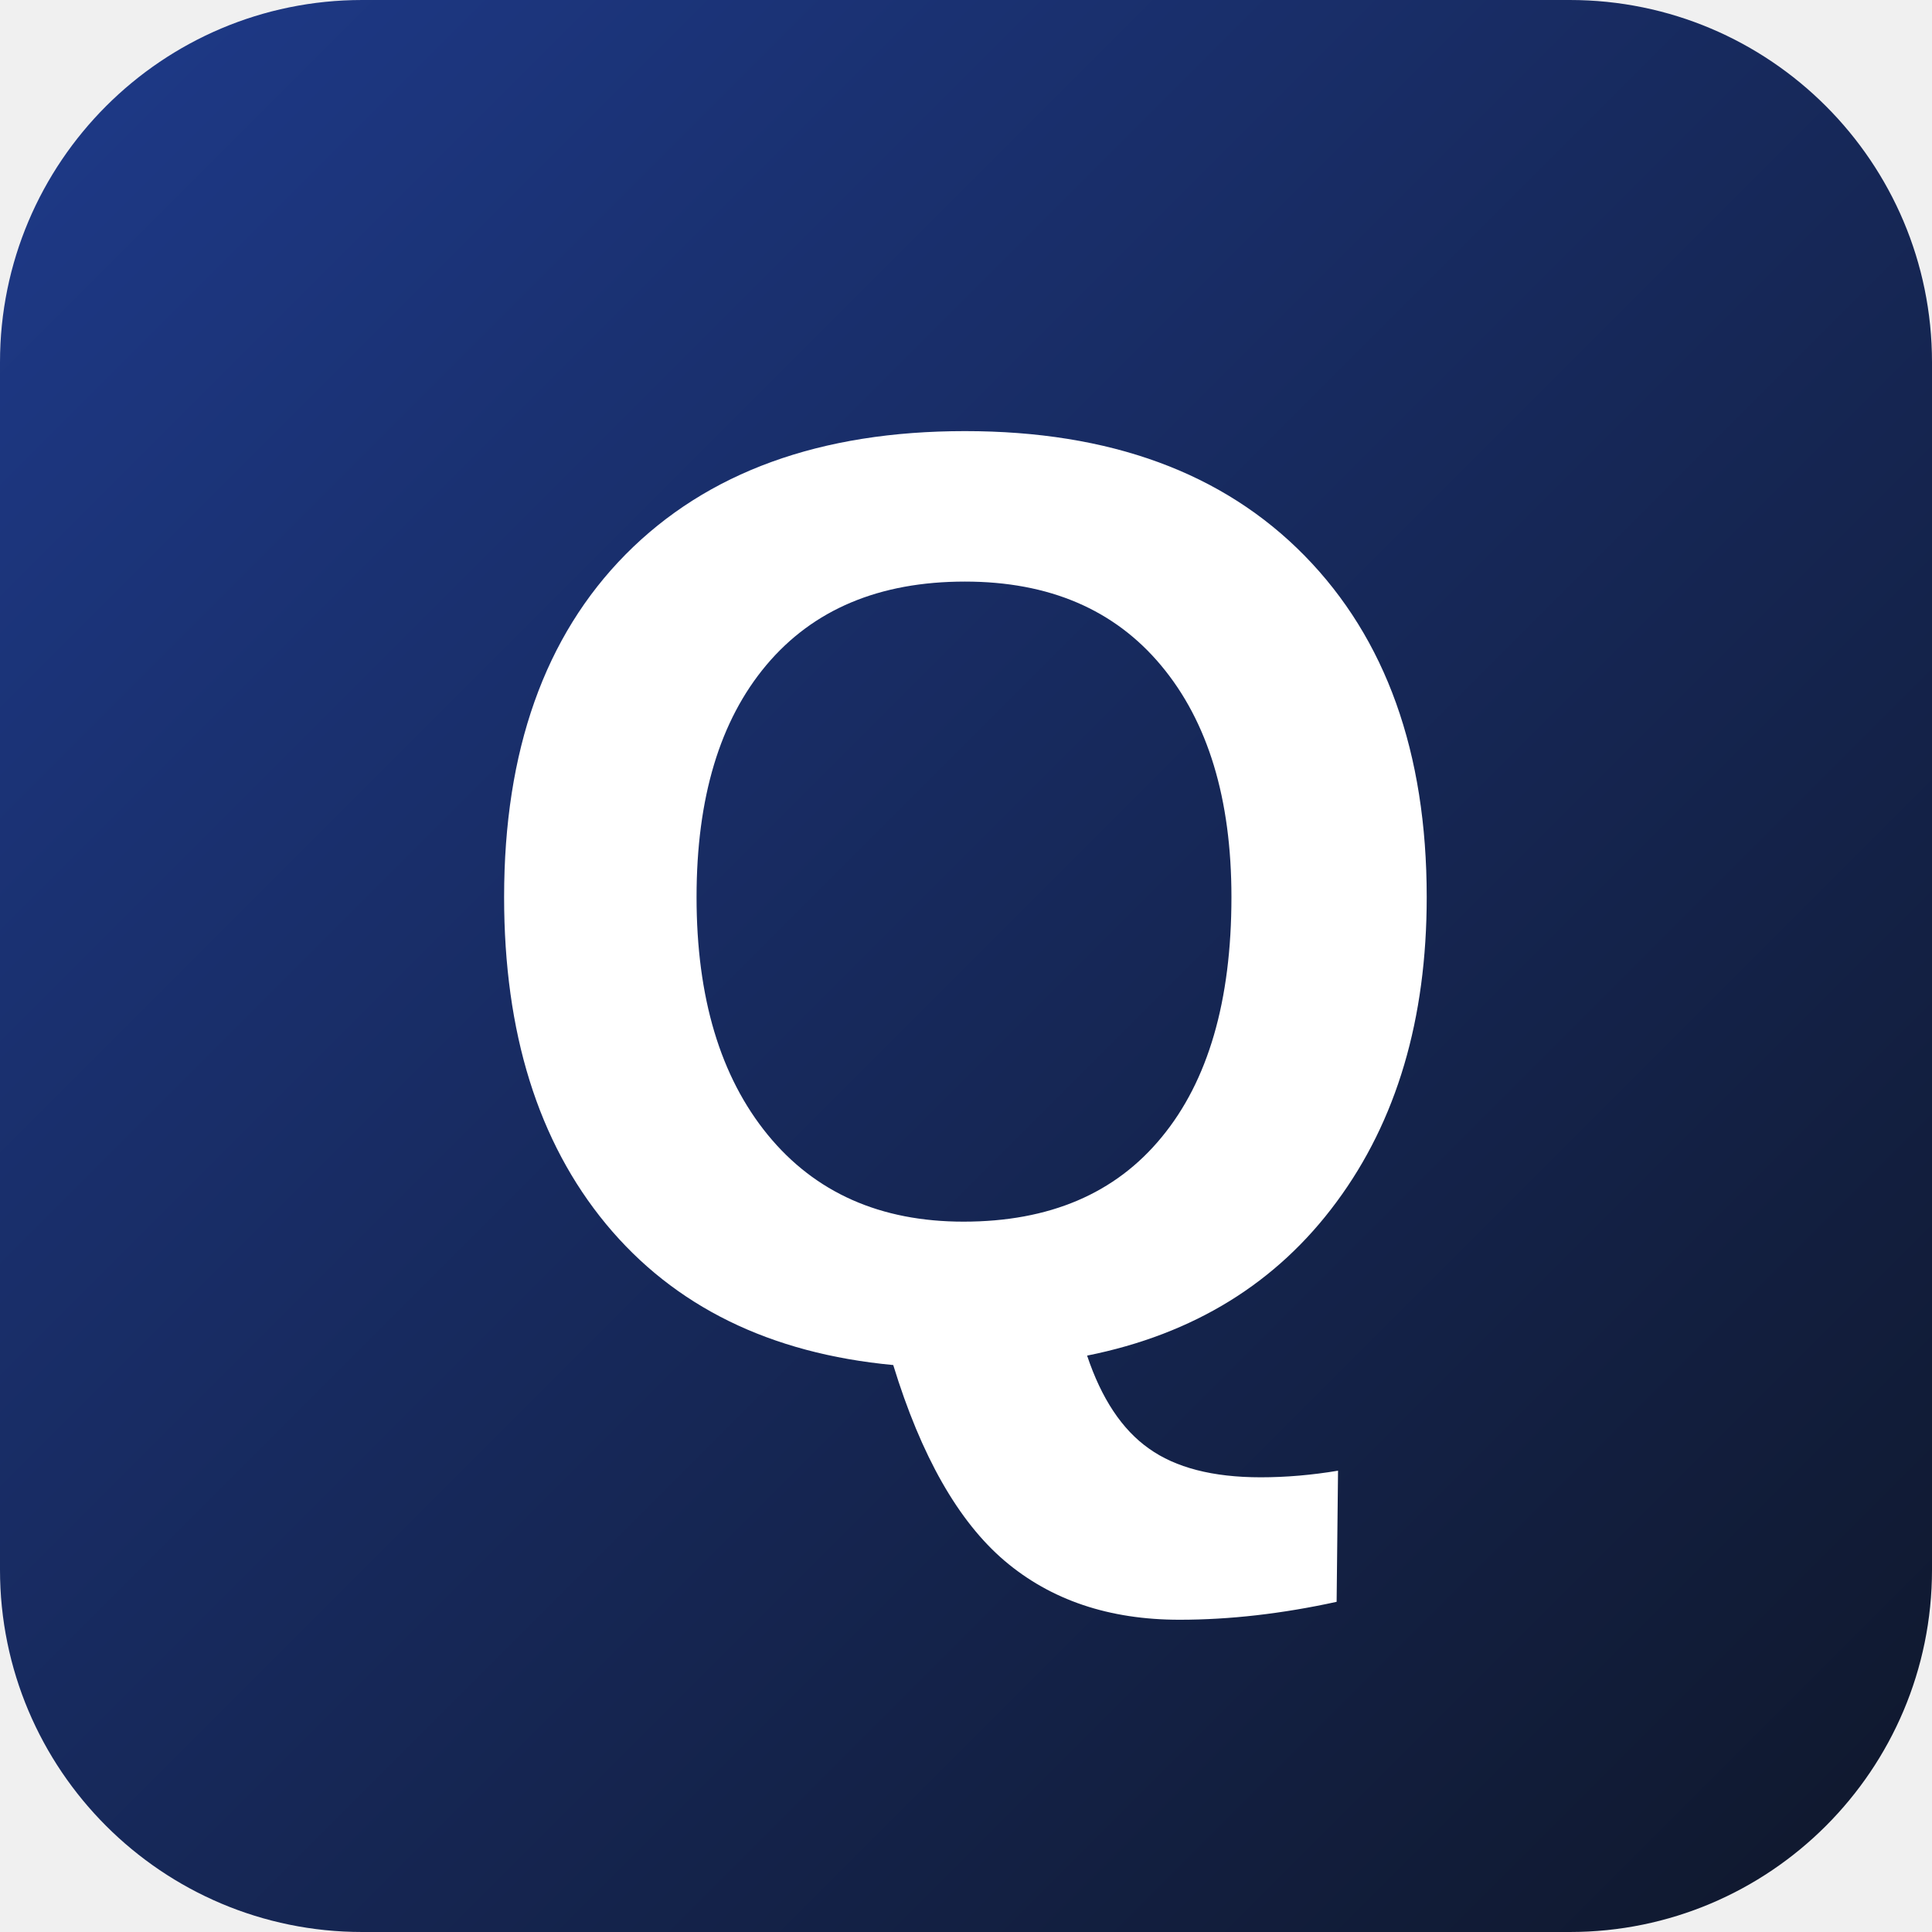
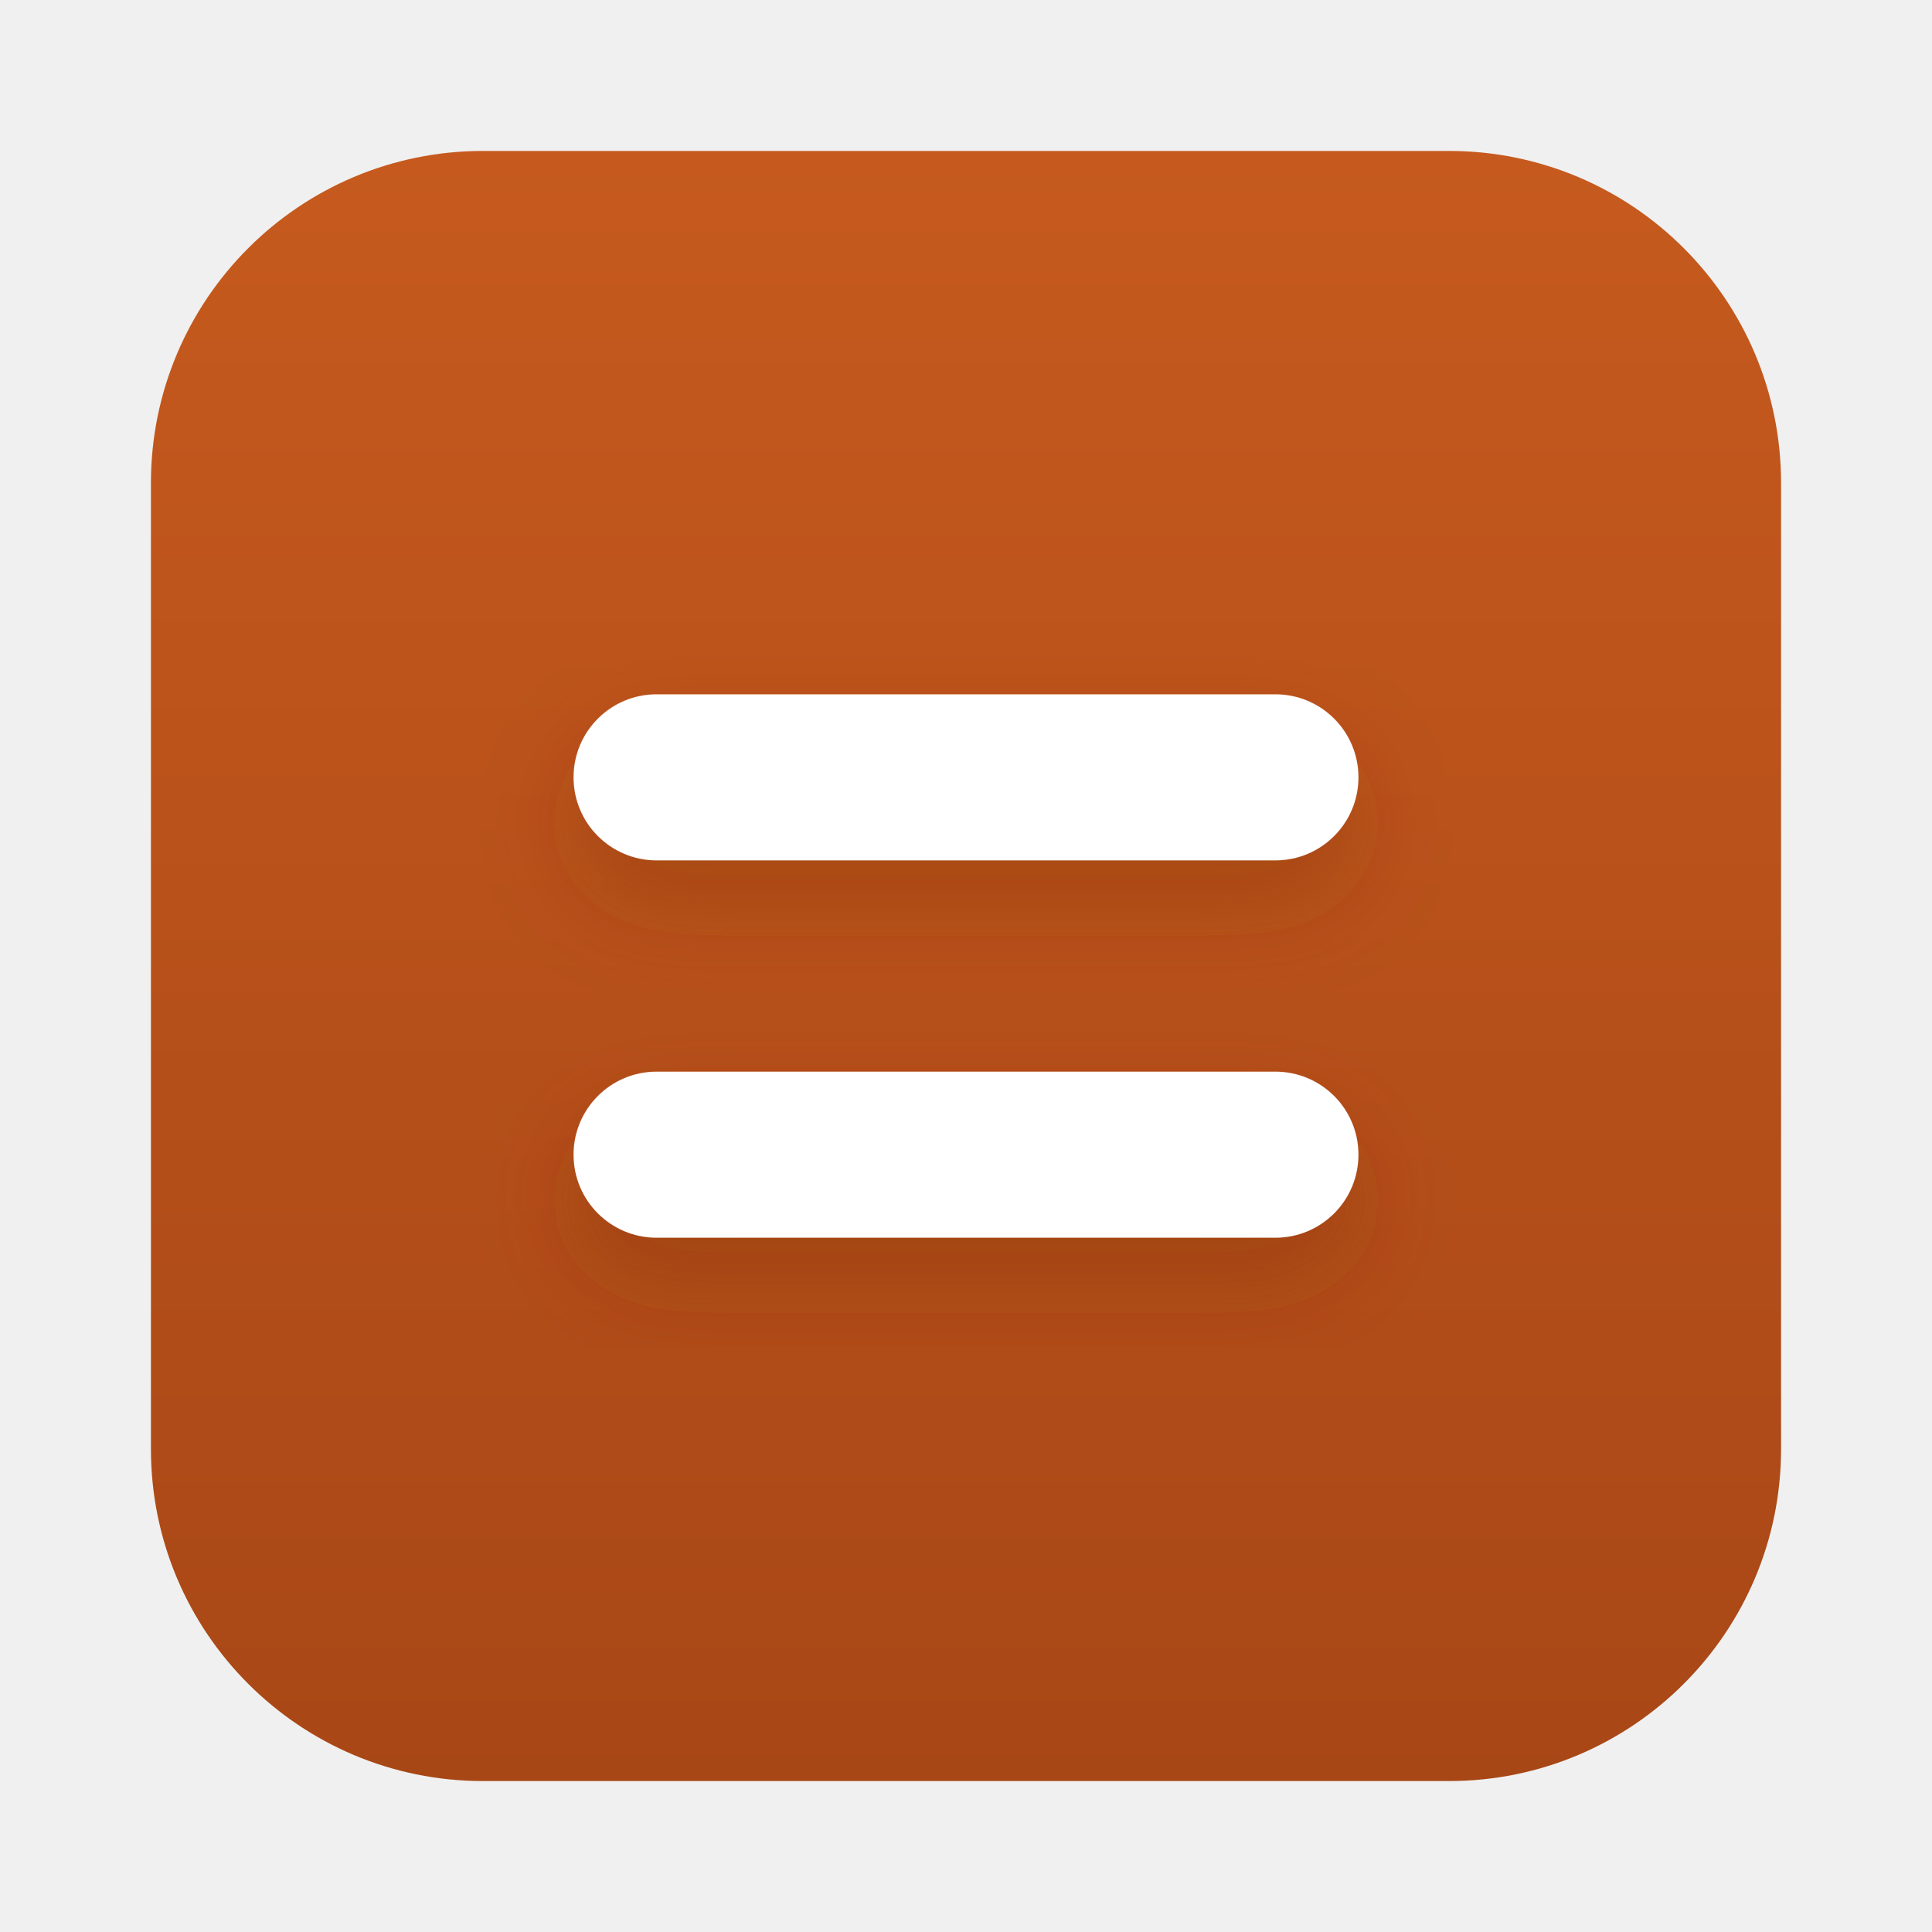
- <svg xmlns="http://www.w3.org/2000/svg" viewBox="0 0 64 64" role="img" aria-label="Question Generator favicon">
+ <svg xmlns="http://www.w3.org/2000/svg" viewBox="0 0 256 256" width="256" height="256" role="img" aria-label="Math question generator favicon">
  <defs>
-     <linearGradient id="bg" x1="0" y1="0" x2="1" y2="1">
-       <stop offset="0%" stop-color="#1e3a8a" />
-       <stop offset="100%" stop-color="#0f172a" />
+     <linearGradient id="bg" x1="0" y1="0" x2="0" y2="1">
+       <stop offset="0%" stop-color="#C65A1E" />
+       <stop offset="100%" stop-color="#A84716" />
    </linearGradient>
+     <filter id="shadow" x="-20%" y="-20%" width="140%" height="140%">
+       <feDropShadow dx="0" dy="6" stdDeviation="6" flood-color="#7A2F0D" flood-opacity="0.28" />
+     </filter>
  </defs>
-   <rect width="64" height="64" rx="12" fill="url(#bg)" />
-   <text x="32" y="45" text-anchor="middle" font-size="44" font-family="Segoe UI, Arial, sans-serif" font-weight="700" fill="#ffffff">Q</text>
+   <rect x="20" y="20" width="216" height="216" rx="44" fill="url(#bg)" />
+   <g fill="#FFFFFF" filter="url(#shadow)">
+     <rect x="76" y="92" width="104" height="22" rx="11" />
+     <rect x="76" y="142" width="104" height="22" rx="11" />
+   </g>
</svg>
